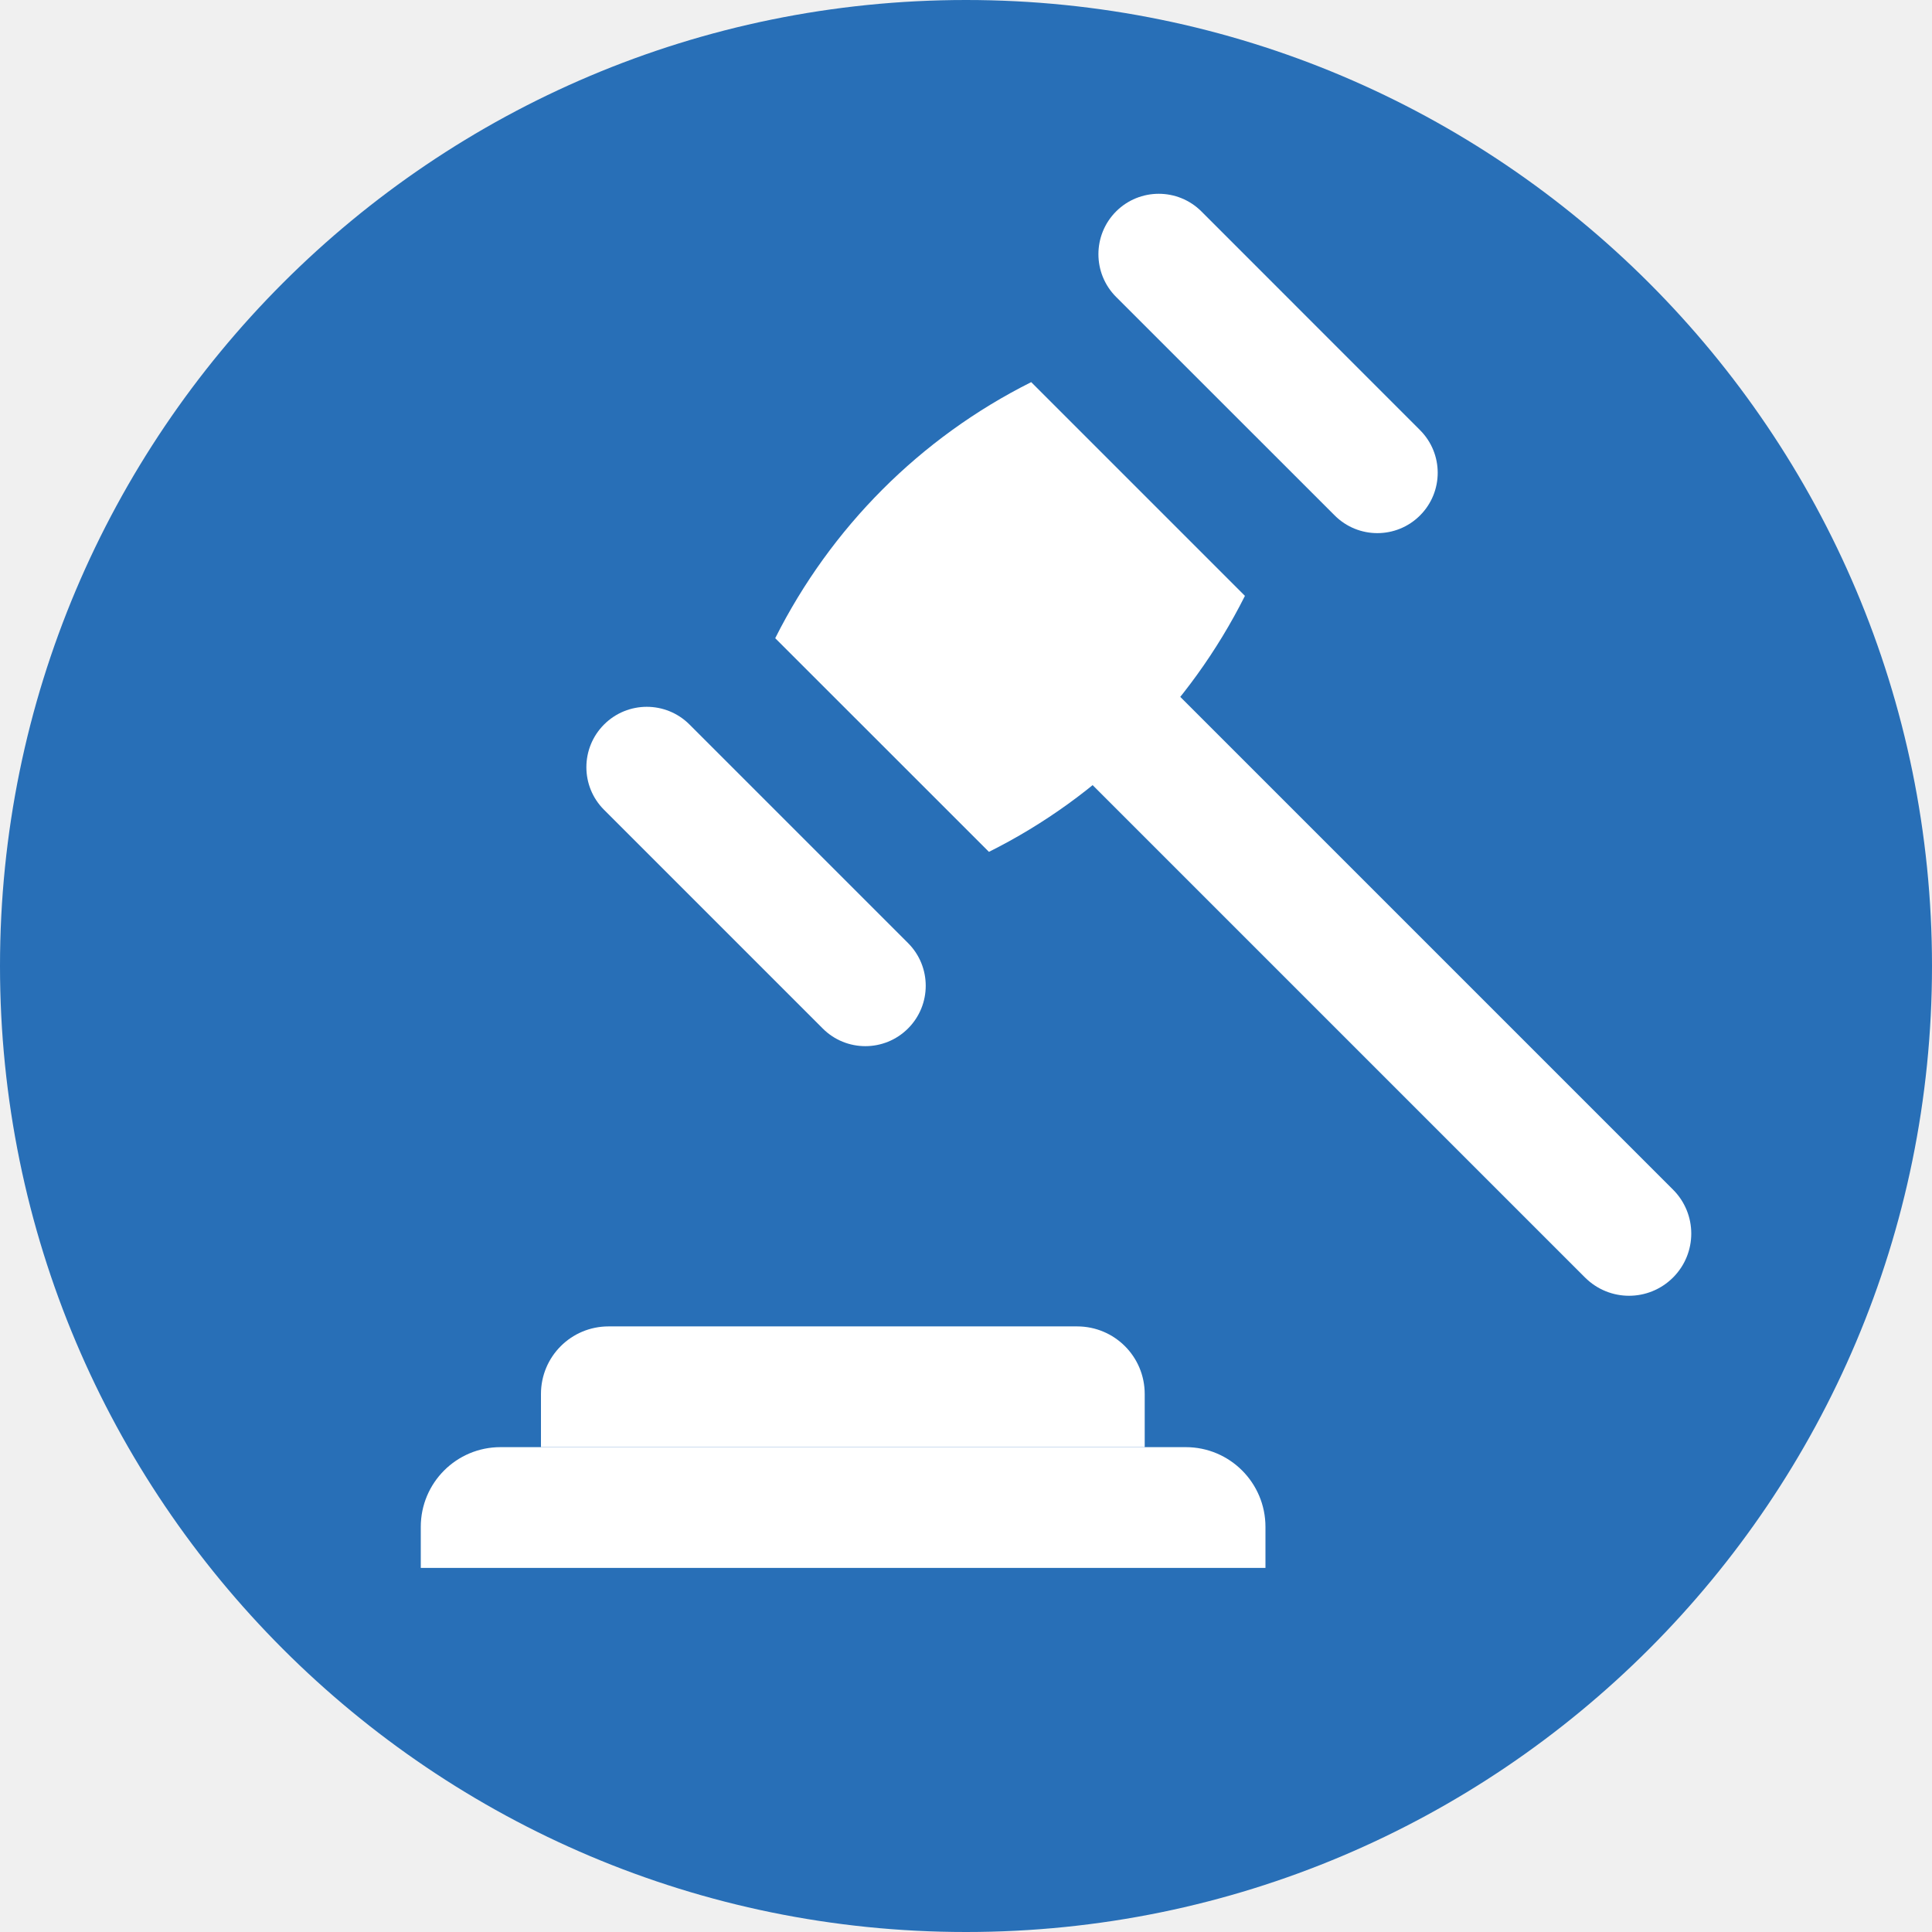
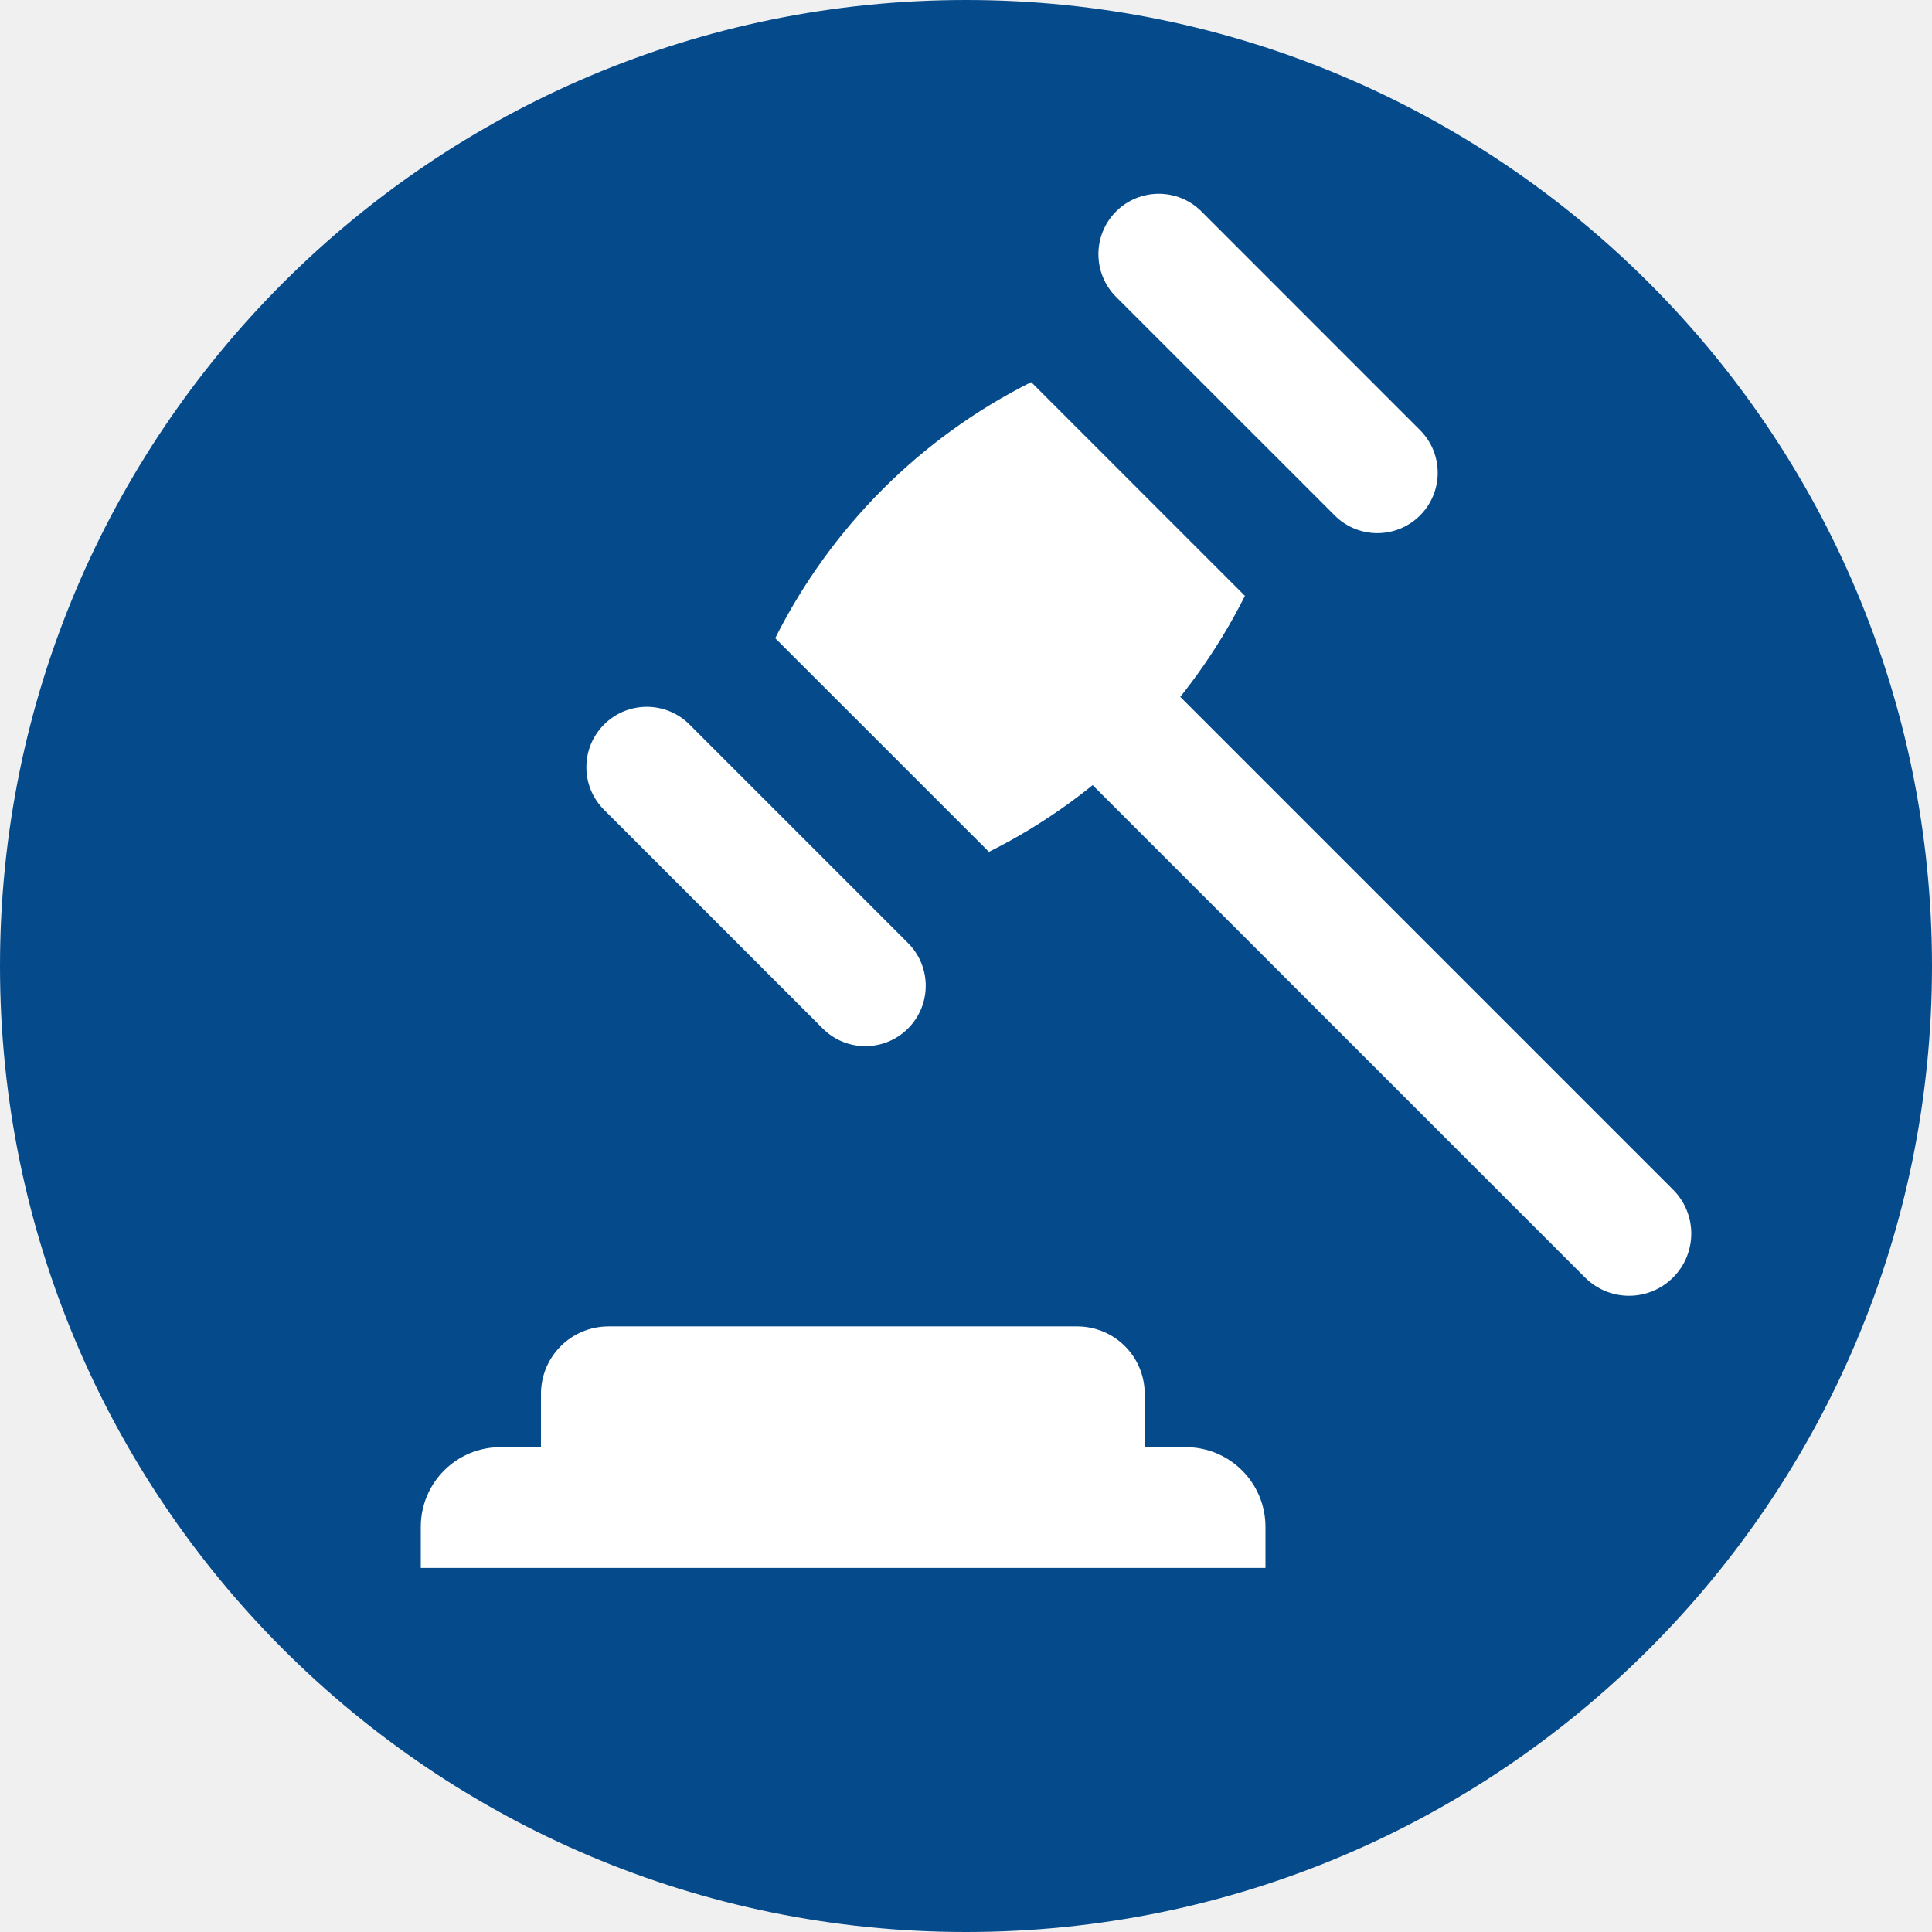
<svg xmlns="http://www.w3.org/2000/svg" width="24" height="24" viewBox="0 0 24 24" fill="none">
  <g clip-path="url(#clip0_93_309)">
-     <path d="M12 24C18.627 24 24 18.627 24 12C24 5.373 18.627 0 12 0C5.373 0 0 5.373 0 12C0 18.627 5.373 24 12 24Z" fill="#286FB7" />
+     <path d="M12 24C18.627 24 24 18.627 24 12C24 5.373 18.627 0 12 0C5.373 0 0 5.373 0 12C0 18.627 5.373 24 12 24Z" fill="#054B8C" />
    <path d="M7.56 16.477H13.38C13.845 16.477 14.22 16.852 14.22 17.317V17.977H6.72V17.317C6.72 16.852 7.095 16.477 7.56 16.477Z" fill="white" />
    <path d="M6.217 17.977H14.73C15.277 17.977 15.72 18.42 15.72 18.968V19.477H5.227V18.968C5.227 18.42 5.67 17.977 6.217 17.977Z" fill="white" />
    <path d="M12.679 8.859L13.772 7.767L20.783 14.778C21.085 15.08 21.085 15.568 20.783 15.87C20.48 16.172 19.993 16.172 19.69 15.87L12.679 8.859Z" fill="white" />
    <path d="M12.81 4.747C11.43 5.438 10.32 6.555 9.63 7.928L12.285 10.582C13.665 9.893 14.775 8.775 15.465 7.402L12.81 4.747Z" fill="white" />
    <path d="M8.565 9C8.272 8.707 7.797 8.707 7.504 9C7.211 9.293 7.211 9.768 7.504 10.06L10.22 12.776C10.512 13.069 10.987 13.069 11.28 12.776C11.573 12.483 11.573 12.008 11.28 11.715L8.565 9Z" fill="white" />
    <path d="M14.925 2.627C14.632 2.334 14.157 2.334 13.864 2.627C13.572 2.92 13.572 3.395 13.864 3.688L16.58 6.403C16.873 6.696 17.347 6.696 17.64 6.403C17.933 6.11 17.933 5.636 17.64 5.343L14.925 2.627Z" fill="white" />
  </g>
  <defs>
    <clipPath id="clip0_93_309">
      <rect width="24" height="24" fill="white" />
    </clipPath>
  </defs>
</svg>
